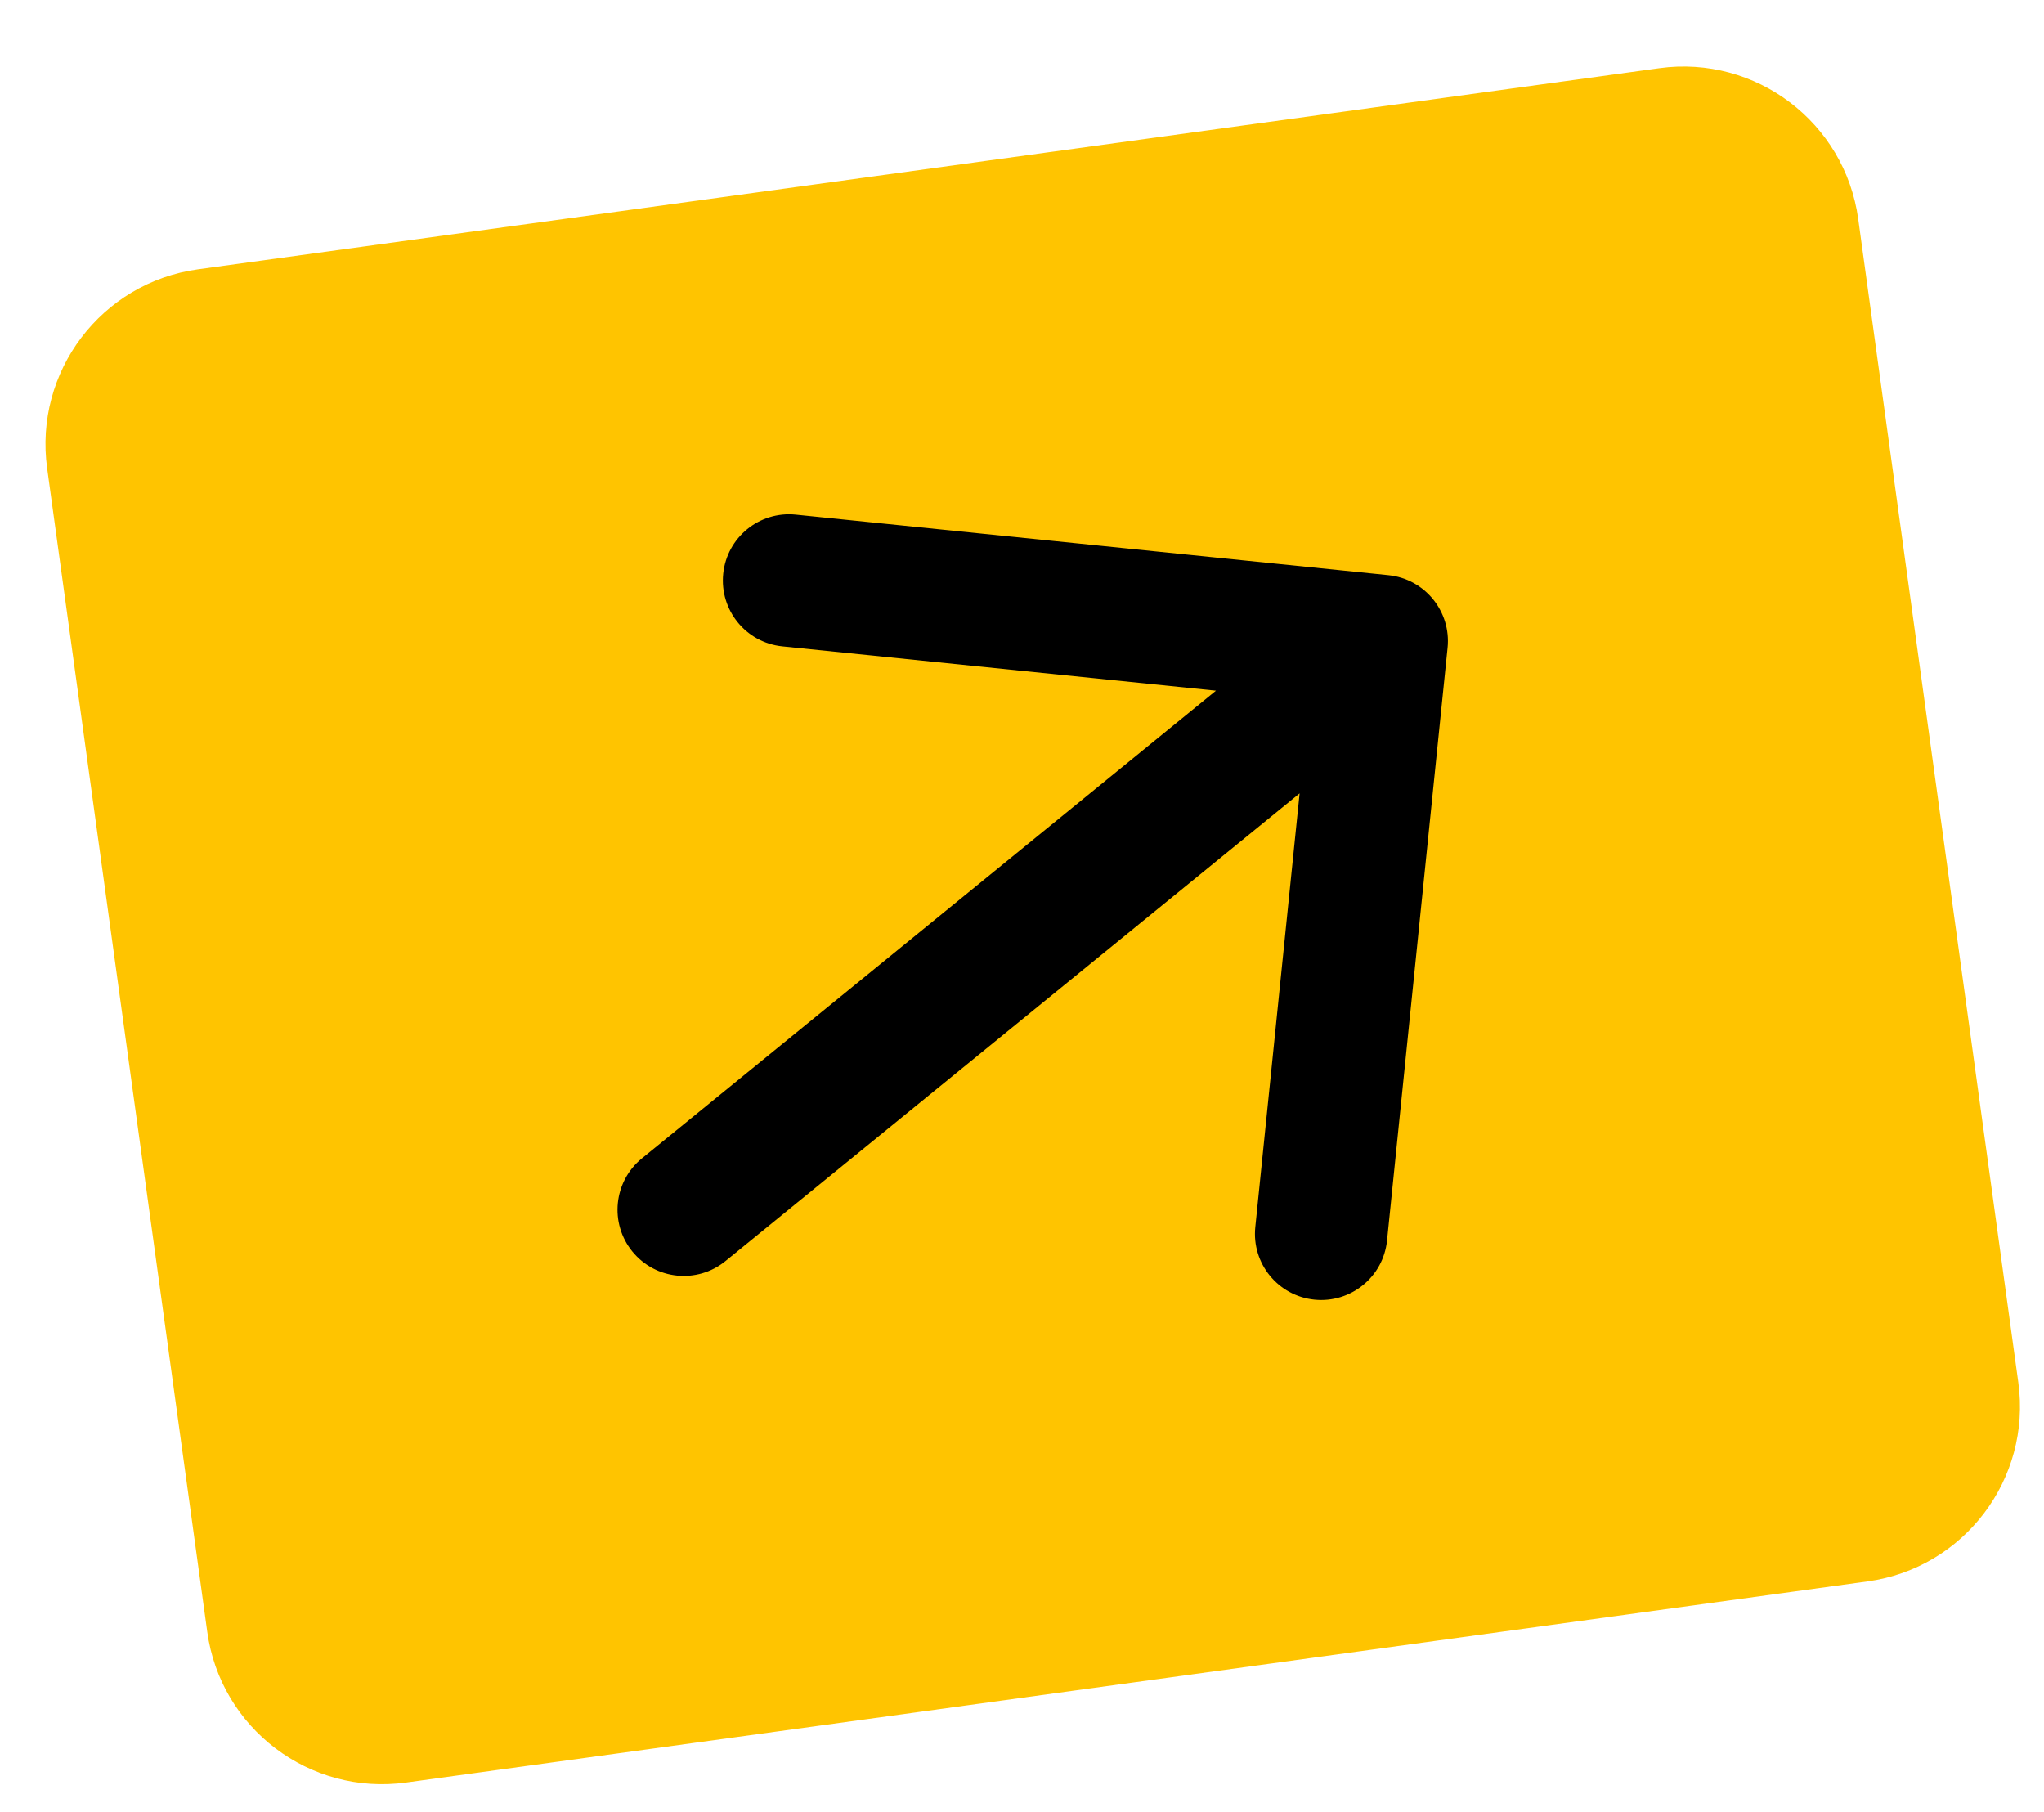
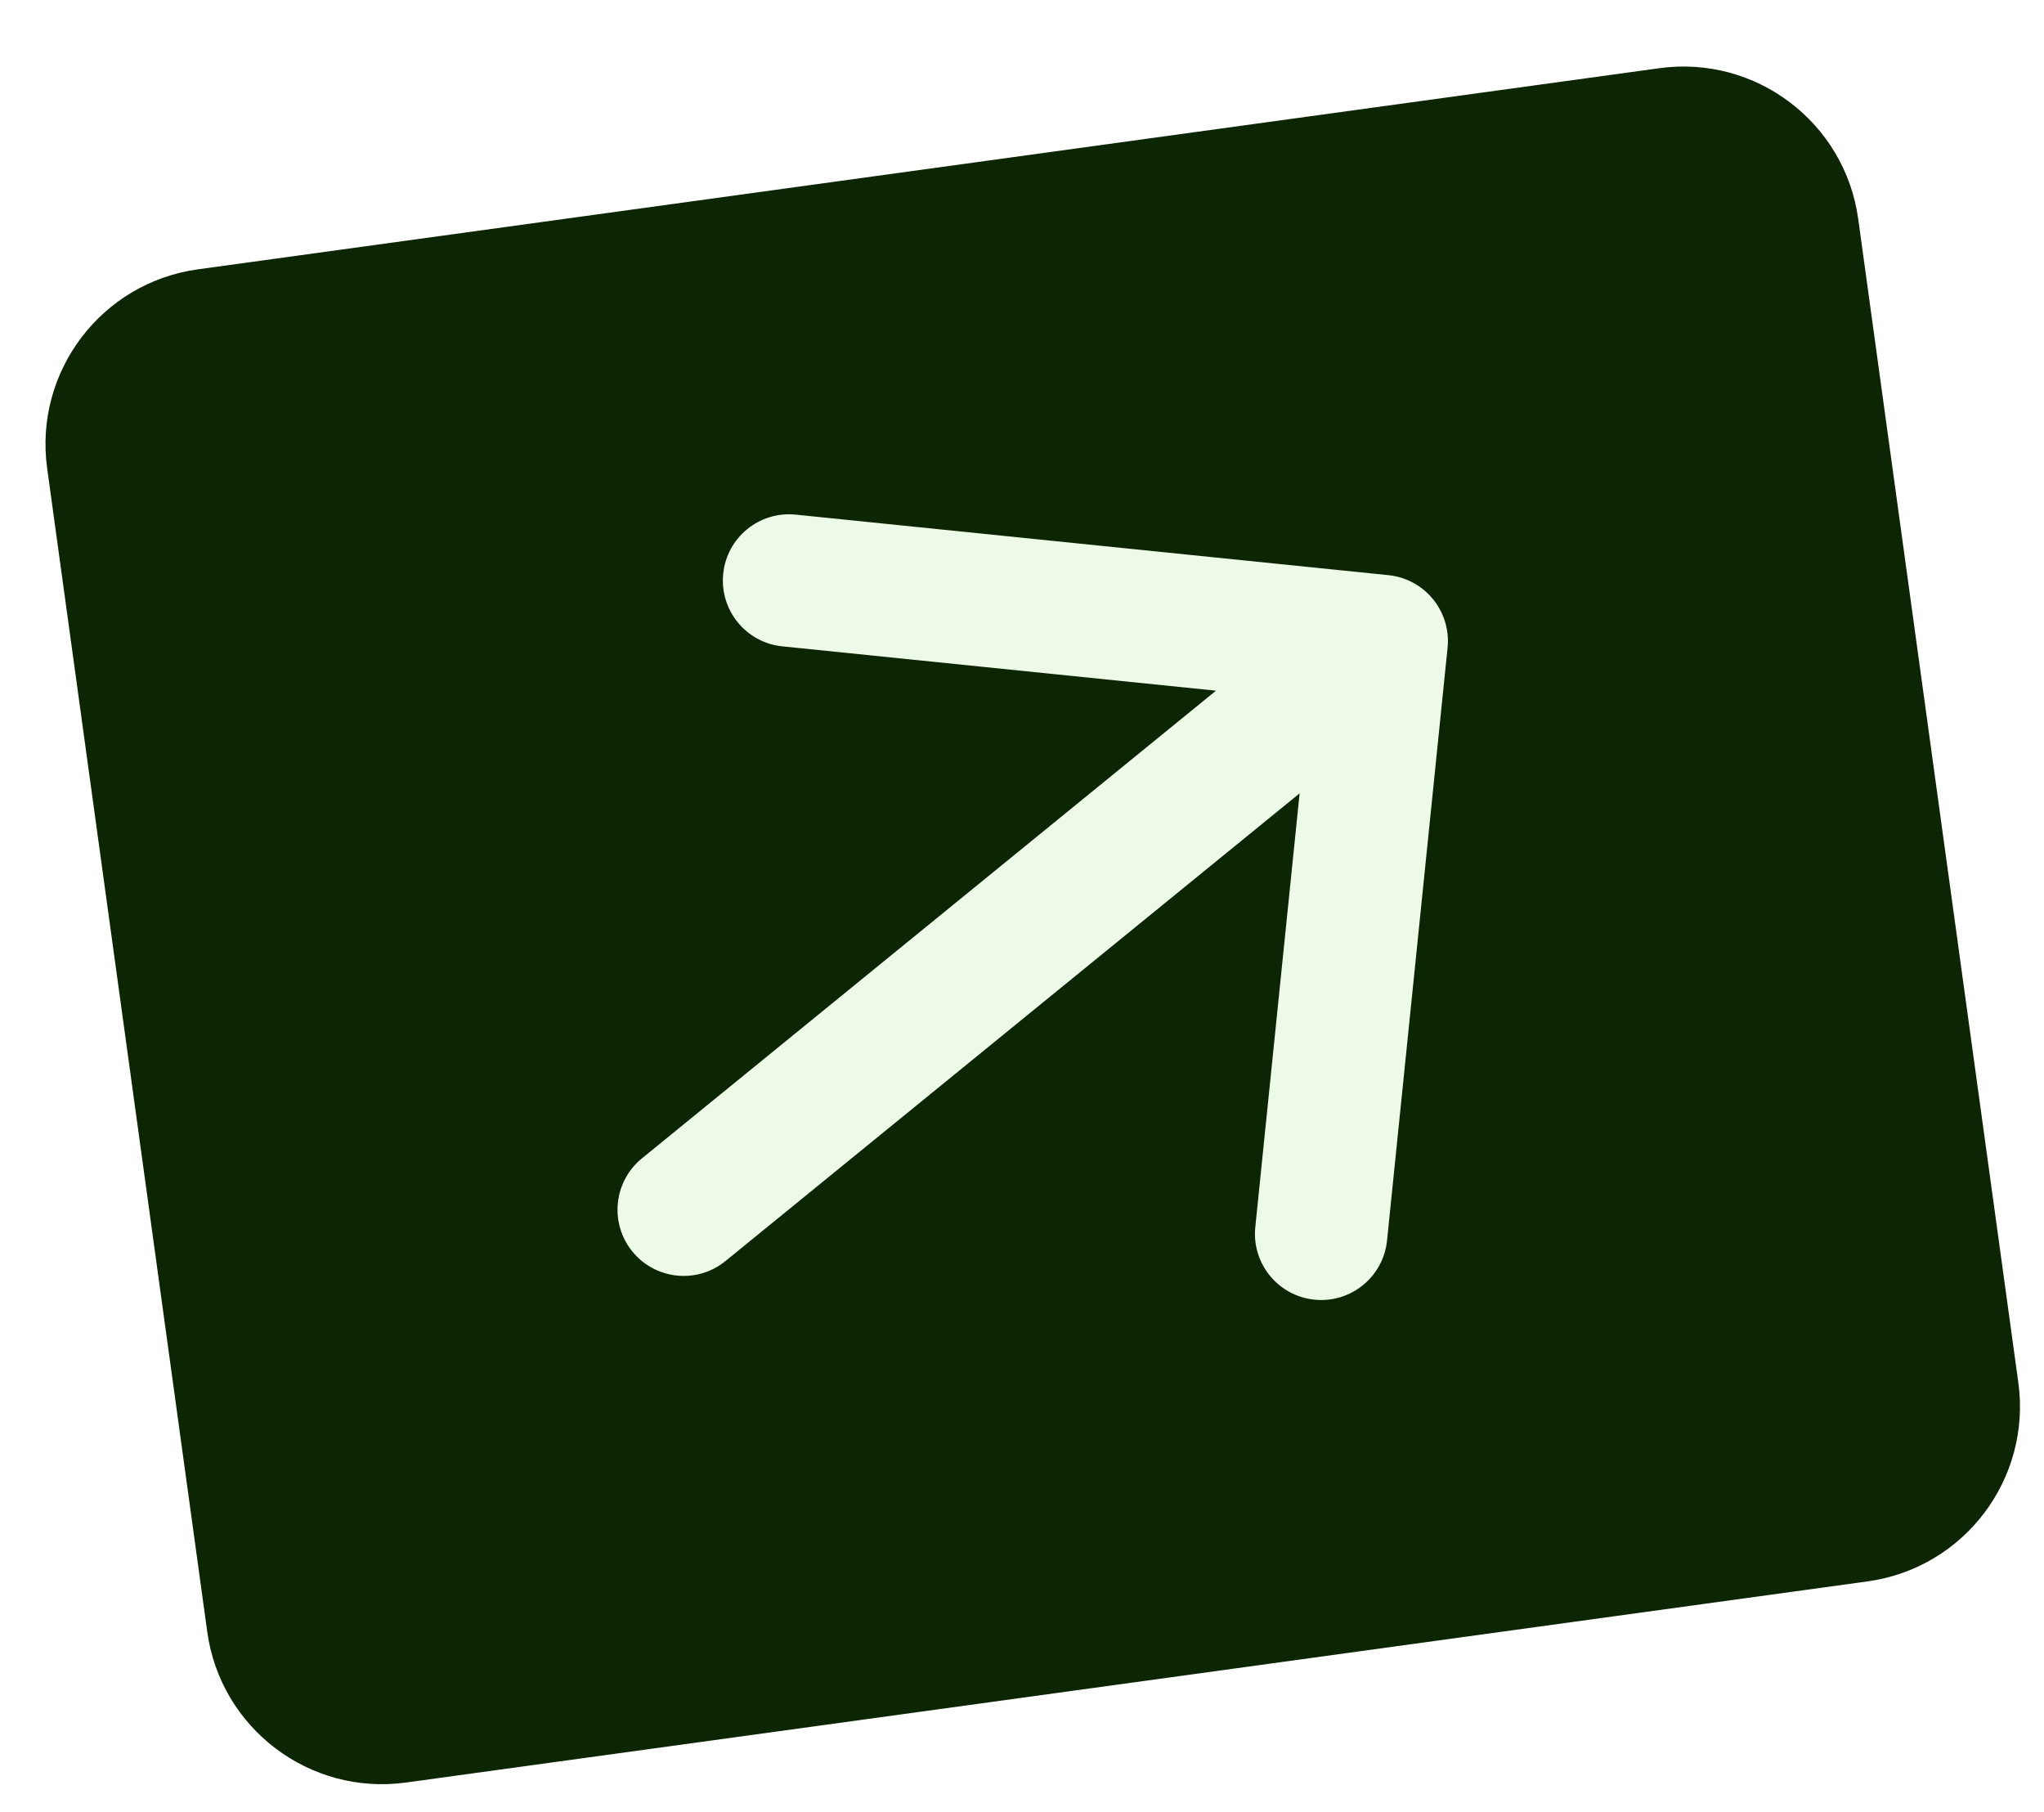
<svg xmlns="http://www.w3.org/2000/svg" width="44" height="39" viewBox="0 0 44 39" fill="none">
-   <path d="M1.015 10.08C0.729 8.001 2.182 6.083 4.261 5.797L35.719 1.468C37.798 1.182 39.715 2.636 40.001 4.715L43.447 29.756C43.733 31.835 42.28 33.752 40.201 34.038L8.743 38.367C6.664 38.654 4.747 37.2 4.461 35.121L1.015 10.08Z" fill="#FFC400" />
-   <path d="M31.161 13.943C31.241 13.16 30.671 12.46 29.889 12.38L17.13 11.077C16.347 10.997 15.648 11.566 15.568 12.349C15.488 13.132 16.057 13.832 16.84 13.912L28.181 15.071L27.022 26.412C26.942 27.195 27.512 27.894 28.295 27.974C29.078 28.054 29.778 27.484 29.858 26.701L31.161 13.943ZM13.818 24.933C13.208 25.43 13.116 26.328 13.613 26.938C14.11 27.548 15.008 27.64 15.618 27.142L13.818 24.933ZM28.844 12.693L13.818 24.933L15.618 27.142L30.644 14.903L28.844 12.693Z" fill="black" />
+   <path d="M1.015 10.08C0.729 8.001 2.182 6.083 4.261 5.797L35.719 1.468C37.798 1.182 39.715 2.636 40.001 4.715L43.447 29.756C43.733 31.835 42.28 33.752 40.201 34.038L8.743 38.367C6.664 38.654 4.747 37.2 4.461 35.121L1.015 10.08Z" fill="#0C2503" />
+   <path d="M31.161 13.943C31.241 13.16 30.671 12.46 29.889 12.38L17.13 11.077C16.347 10.997 15.648 11.566 15.568 12.349C15.488 13.132 16.057 13.832 16.84 13.912L28.181 15.071L27.022 26.412C26.942 27.195 27.512 27.894 28.295 27.974C29.078 28.054 29.778 27.484 29.858 26.701L31.161 13.943ZM13.818 24.933C13.208 25.43 13.116 26.328 13.613 26.938C14.11 27.548 15.008 27.64 15.618 27.142L13.818 24.933ZM28.844 12.693L13.818 24.933L15.618 27.142L30.644 14.903L28.844 12.693Z" fill="#EDFAE7" />
</svg>
